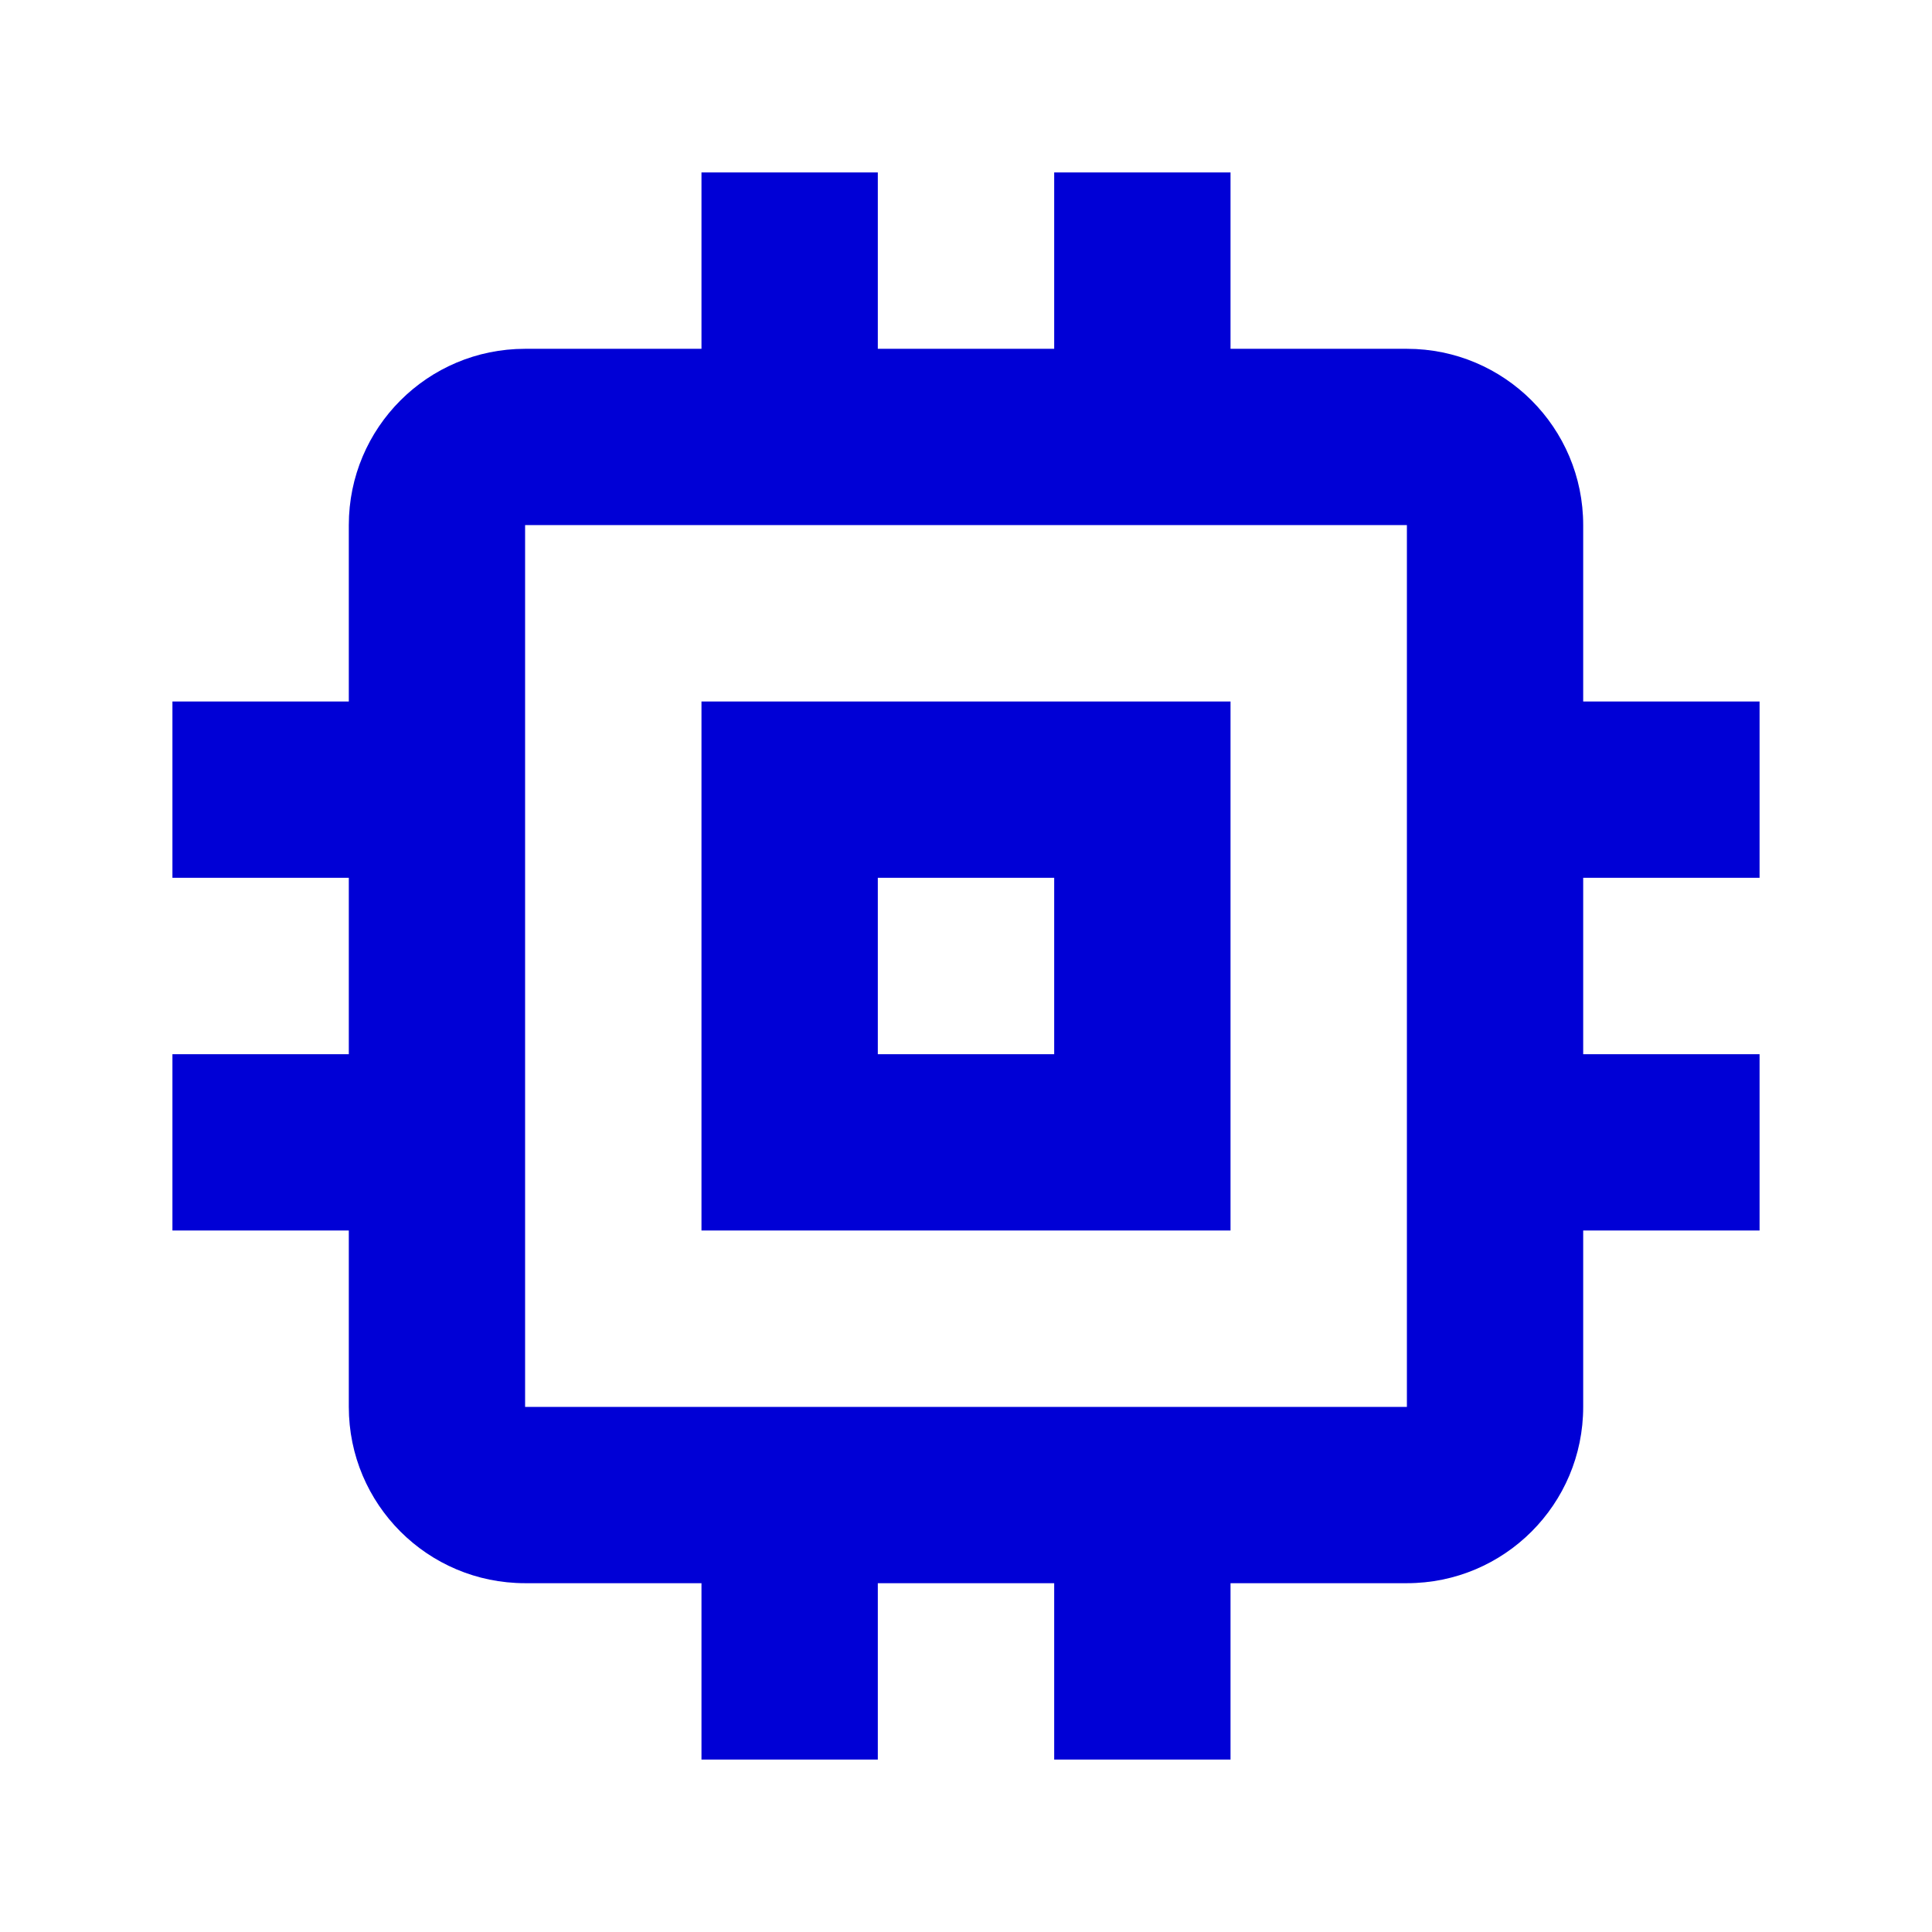
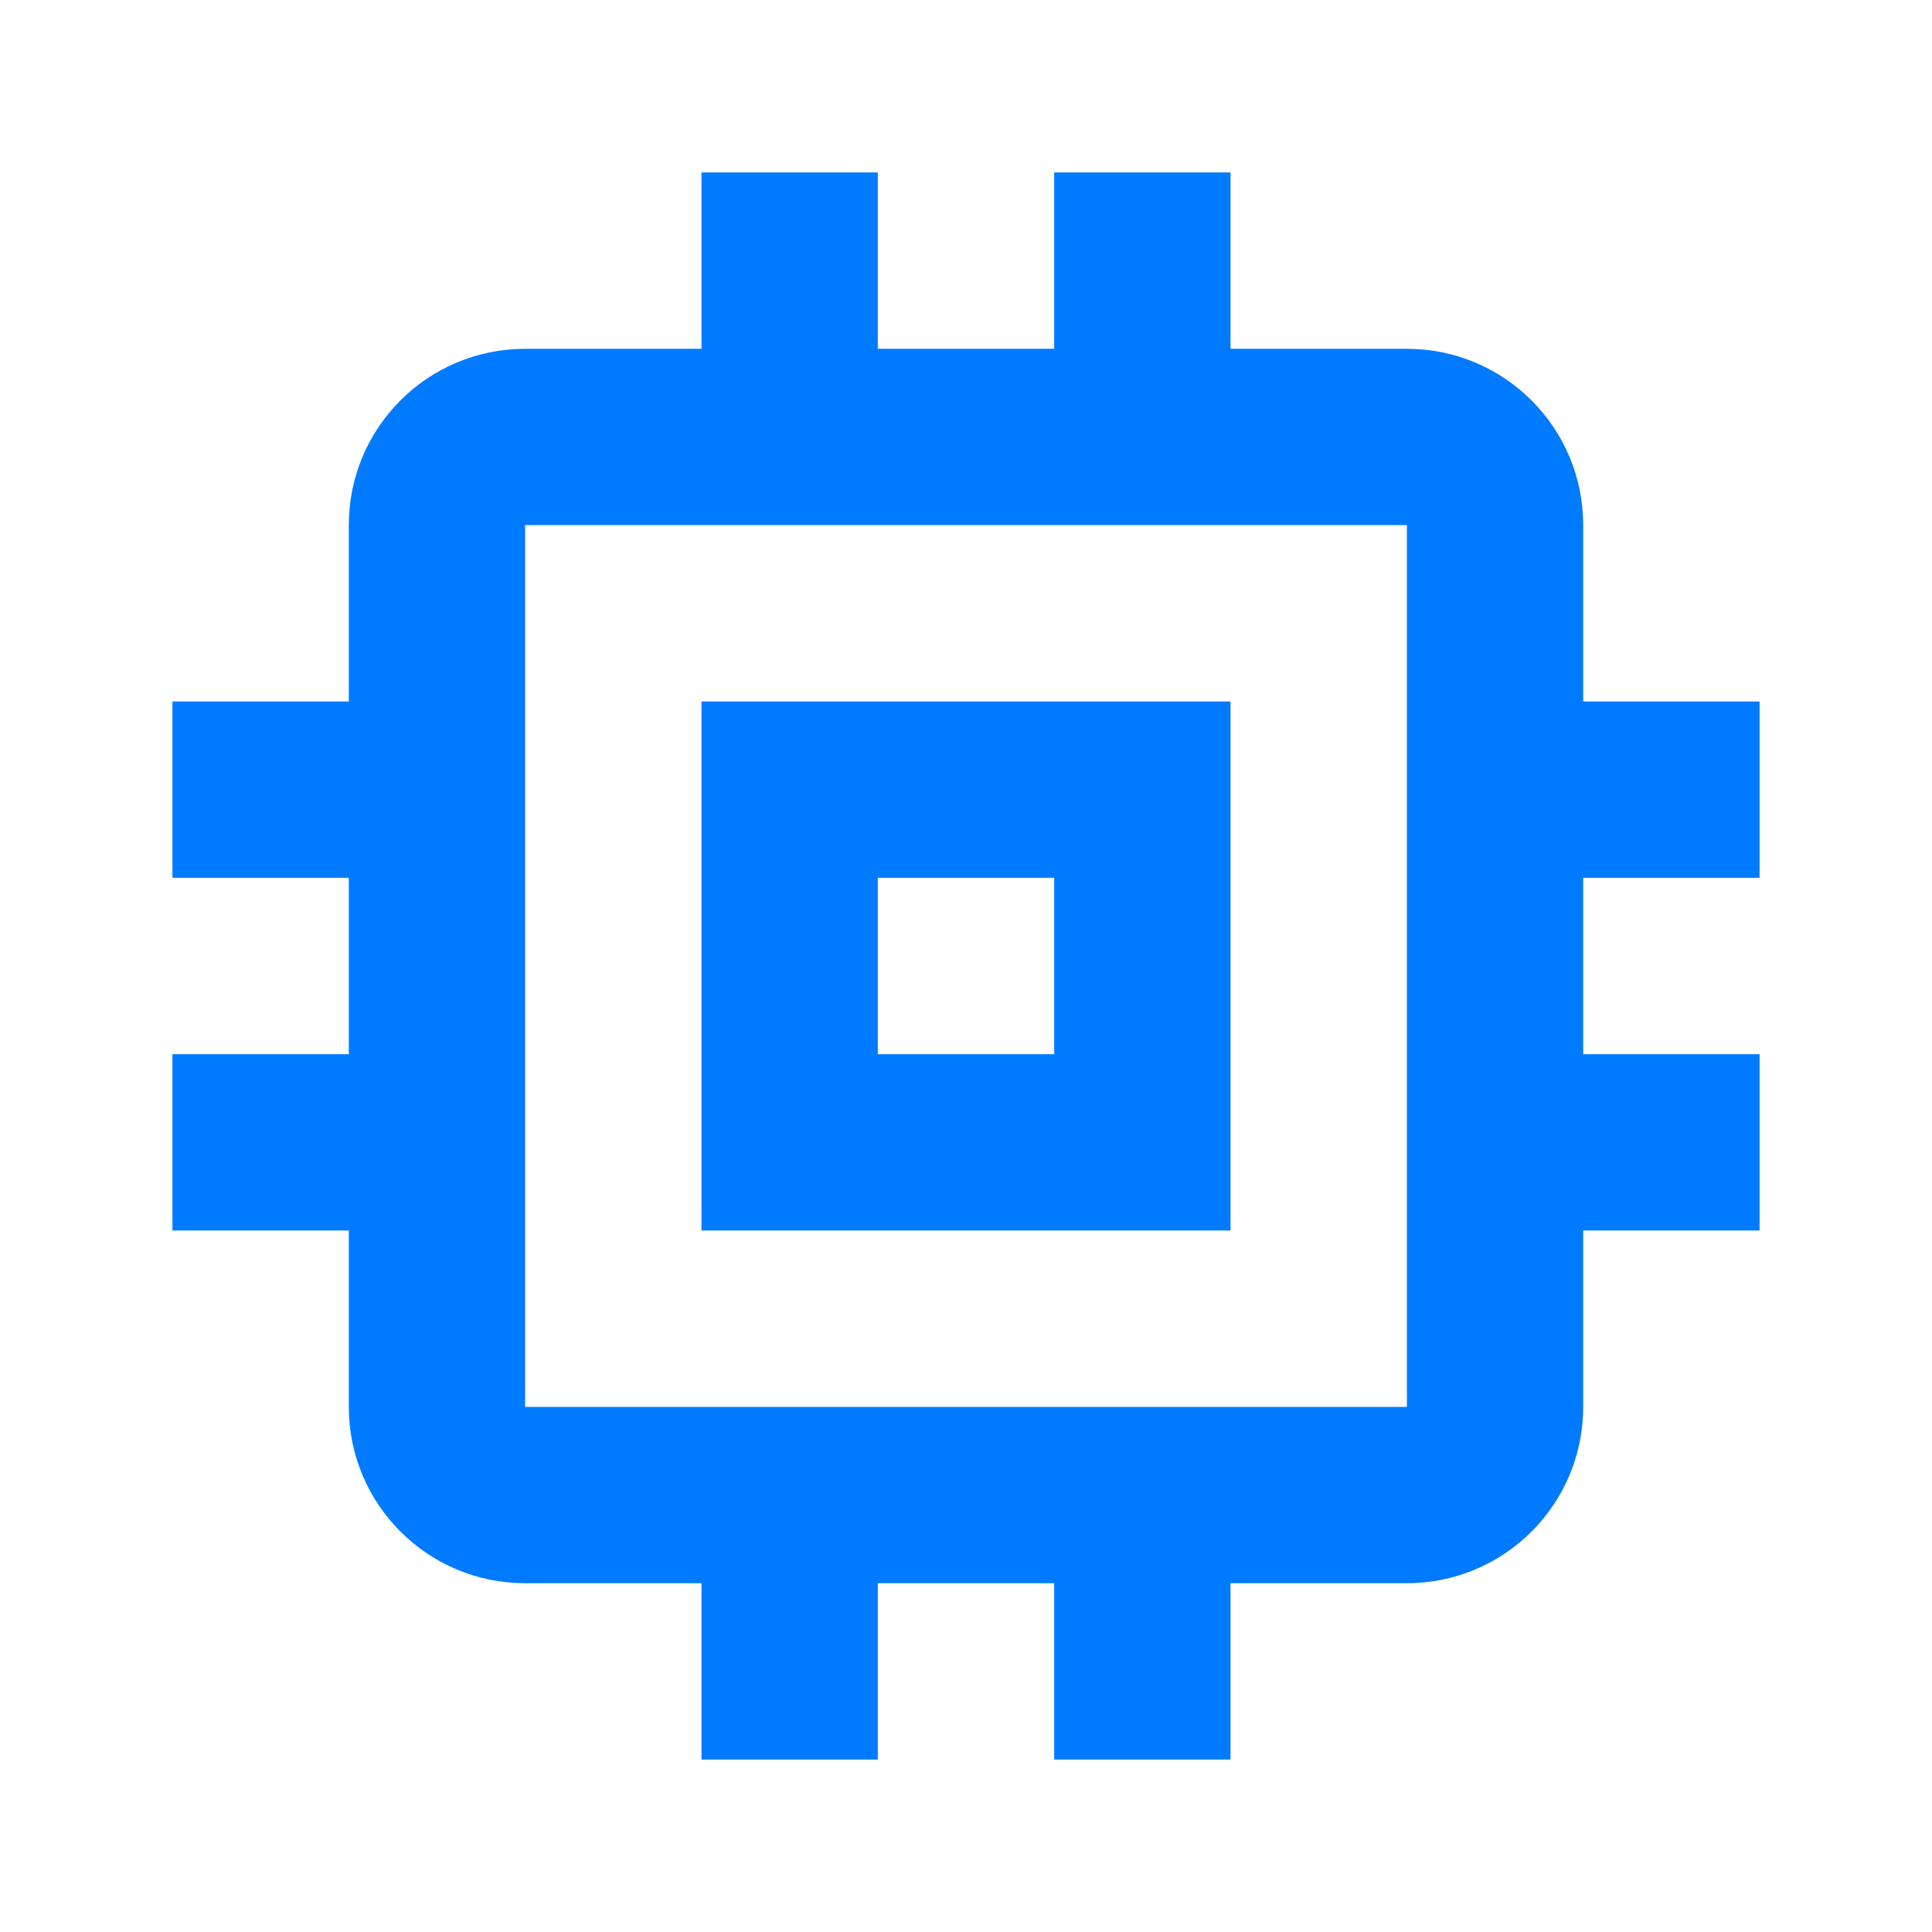
- <svg xmlns="http://www.w3.org/2000/svg" fill="#2196F3" height="48" viewBox="0 0 48 48" width="48">
-   <path d="M 30.572 17.428 L 17.428 17.428 L 17.428 30.572 L 30.572 30.572 Z M 26.191 26.191 L 21.809 26.191 L 21.809 21.809 L 26.191 21.809 Z M 43.716 21.809 L 43.716 17.428 L 39.334 17.428 L 39.334 13.046 C 39.334 10.626 37.374 8.666 34.954 8.666 L 30.572 8.666 L 30.572 4.284 L 26.191 4.284 L 26.191 8.666 L 21.809 8.666 L 21.809 4.284 L 17.428 4.284 L 17.428 8.666 L 13.046 8.666 C 10.626 8.666 8.666 10.626 8.666 13.046 L 8.666 17.428 L 4.284 17.428 L 4.284 21.809 L 8.666 21.809 L 8.666 26.191 L 4.284 26.191 L 4.284 30.572 L 8.666 30.572 L 8.666 34.954 C 8.666 37.374 10.626 39.334 13.046 39.334 L 17.428 39.334 L 17.428 43.716 L 21.809 43.716 L 21.809 39.334 L 26.191 39.334 L 26.191 43.716 L 30.572 43.716 L 30.572 39.334 L 34.954 39.334 C 37.374 39.334 39.334 37.374 39.334 34.954 L 39.334 30.572 L 43.716 30.572 L 43.716 26.191 L 39.334 26.191 L 39.334 21.809 Z M 34.954 34.954 L 13.046 34.954 L 13.046 13.046 L 34.954 13.046 Z" style="fill: rgb(0, 0, 214);" />
+ <svg xmlns="http://www.w3.org/2000/svg" fill="#2196F3" height="64" viewBox="0 0 48 48" width="64">
+   <path d="M 30.572 17.428 L 17.428 17.428 L 17.428 30.572 L 30.572 30.572 Z M 26.191 26.191 L 21.809 26.191 L 21.809 21.809 L 26.191 21.809 Z M 43.716 21.809 L 43.716 17.428 L 39.334 17.428 L 39.334 13.046 C 39.334 10.626 37.374 8.666 34.954 8.666 L 30.572 8.666 L 30.572 4.284 L 26.191 4.284 L 26.191 8.666 L 21.809 8.666 L 21.809 4.284 L 17.428 4.284 L 17.428 8.666 L 13.046 8.666 C 10.626 8.666 8.666 10.626 8.666 13.046 L 8.666 17.428 L 4.284 17.428 L 4.284 21.809 L 8.666 21.809 L 8.666 26.191 L 4.284 26.191 L 4.284 30.572 L 8.666 30.572 L 8.666 34.954 C 8.666 37.374 10.626 39.334 13.046 39.334 L 17.428 39.334 L 17.428 43.716 L 21.809 43.716 L 21.809 39.334 L 26.191 39.334 L 26.191 43.716 L 30.572 43.716 L 30.572 39.334 L 34.954 39.334 C 37.374 39.334 39.334 37.374 39.334 34.954 L 39.334 30.572 L 43.716 30.572 L 43.716 26.191 L 39.334 26.191 L 39.334 21.809 Z M 34.954 34.954 L 13.046 34.954 L 13.046 13.046 L 34.954 13.046 Z" style="fill: rgb(0, 123, 255);" />
</svg>
